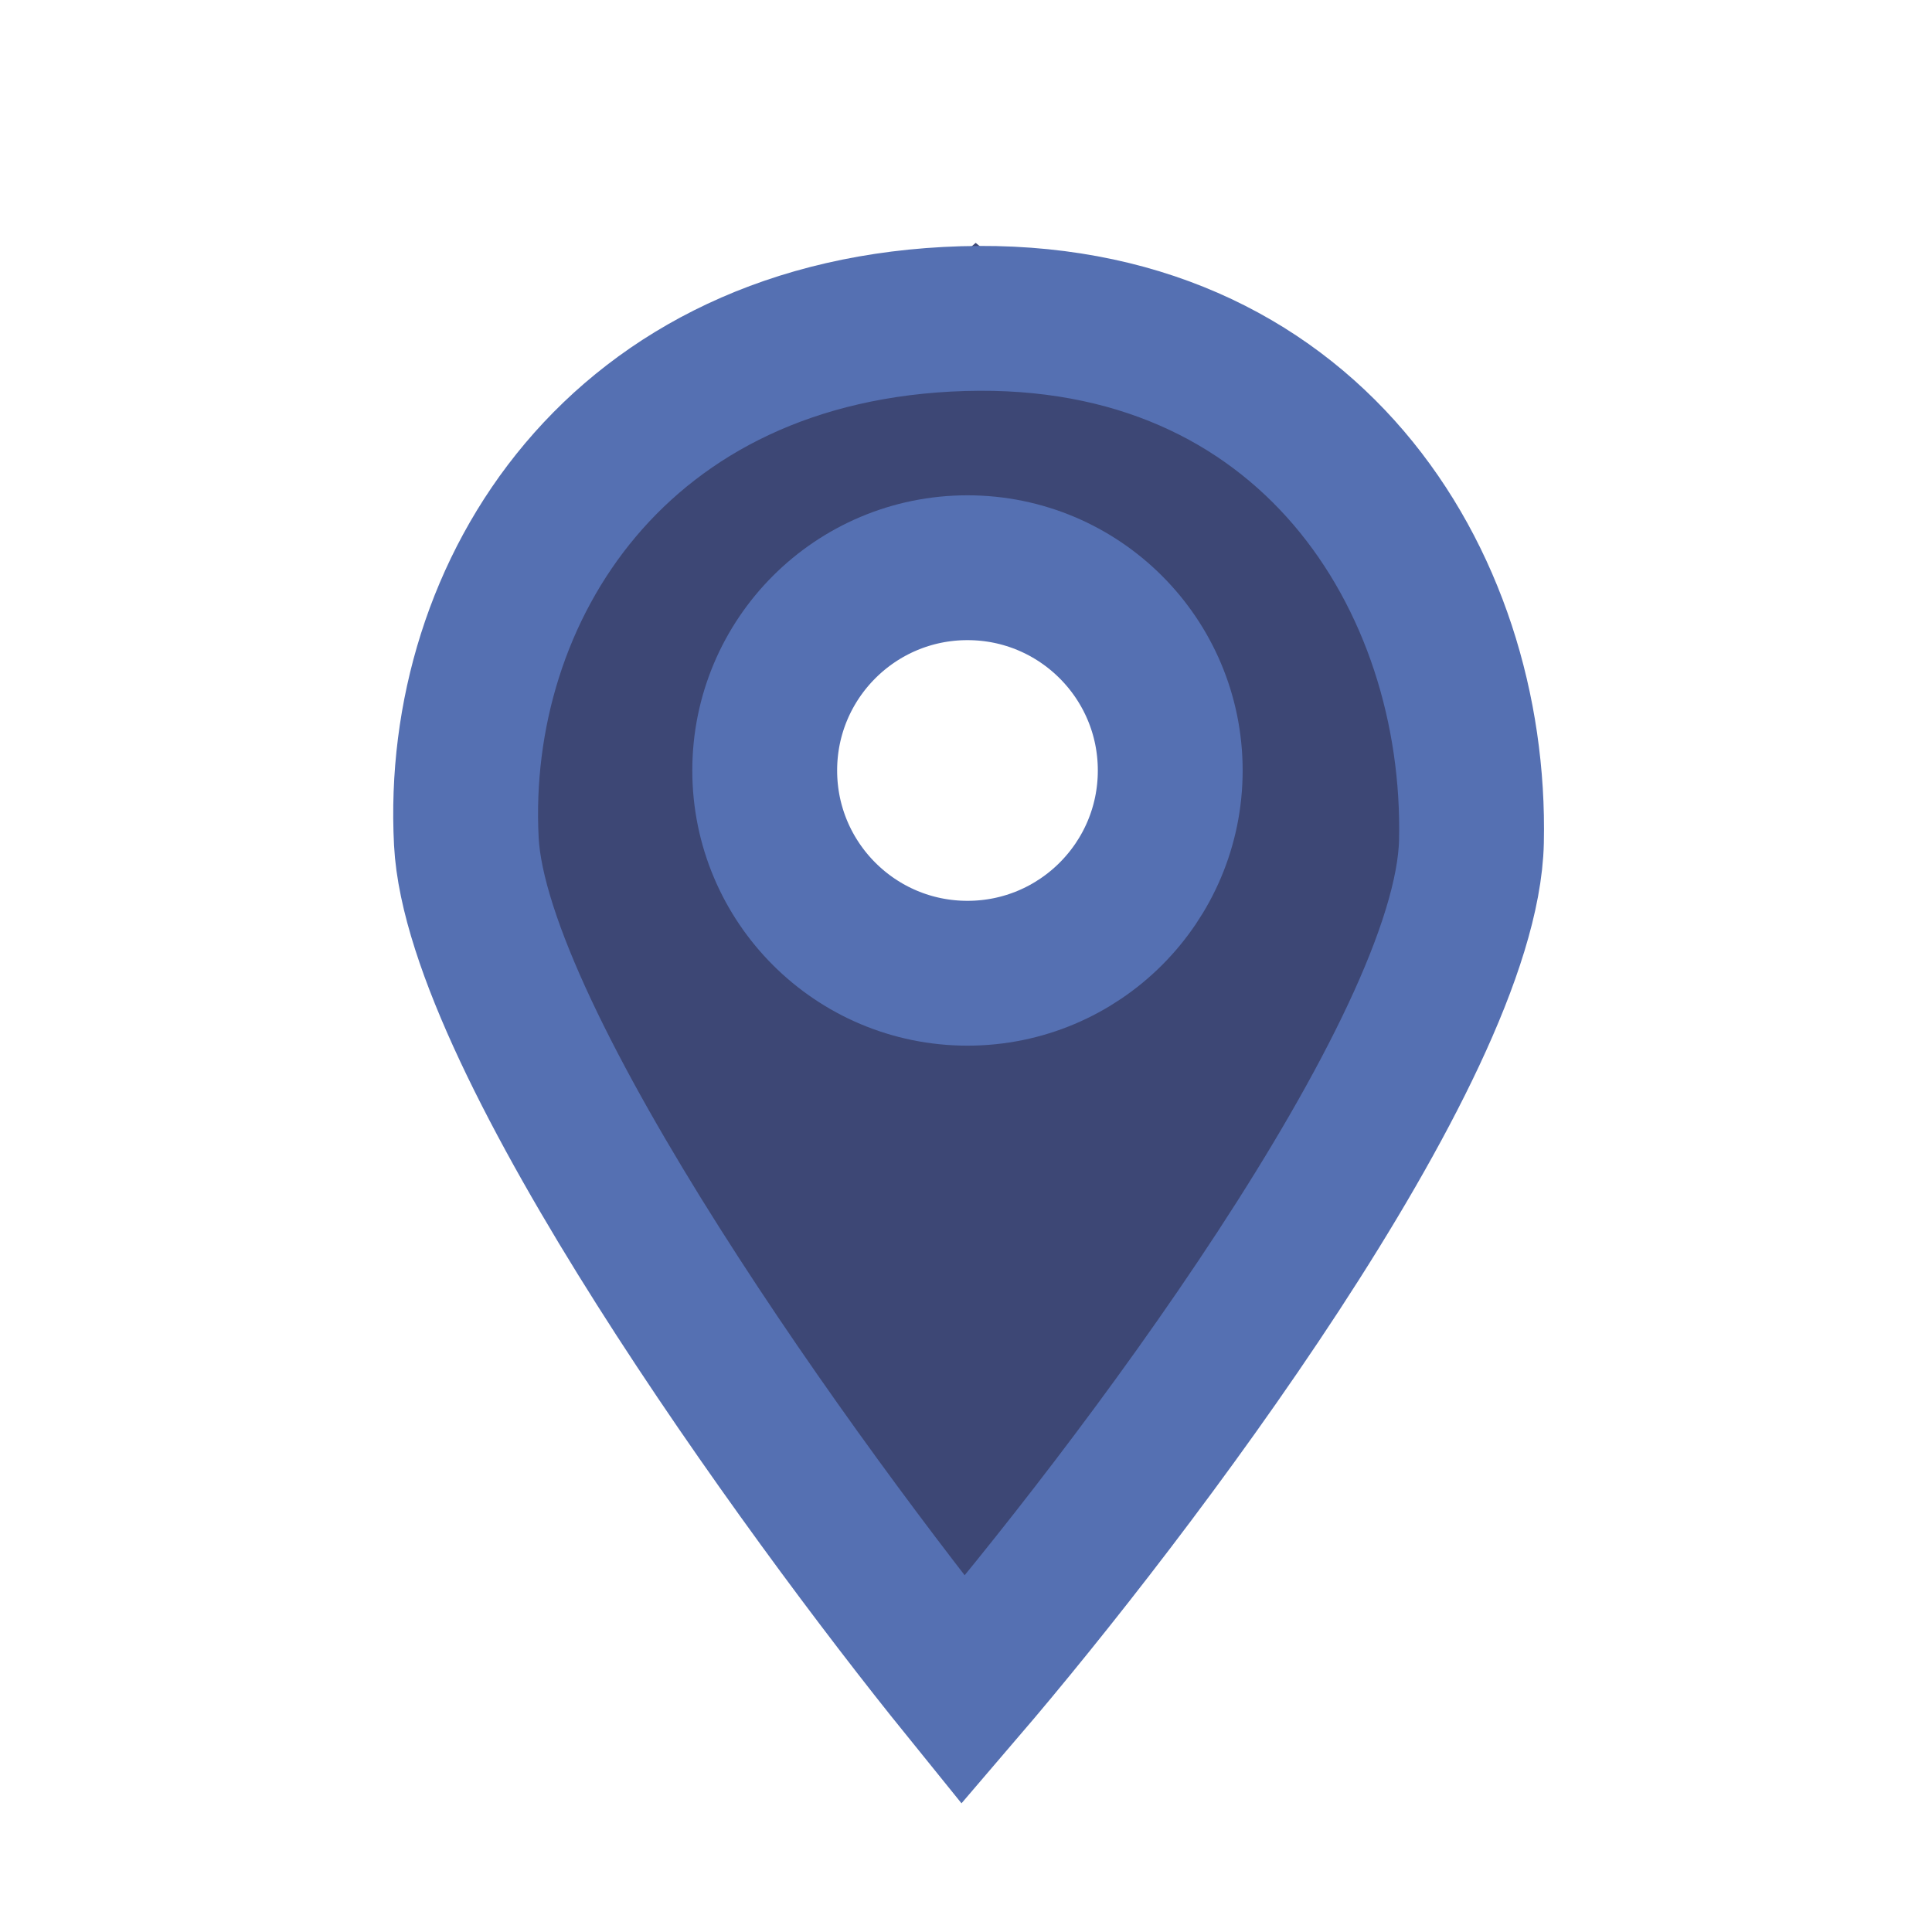
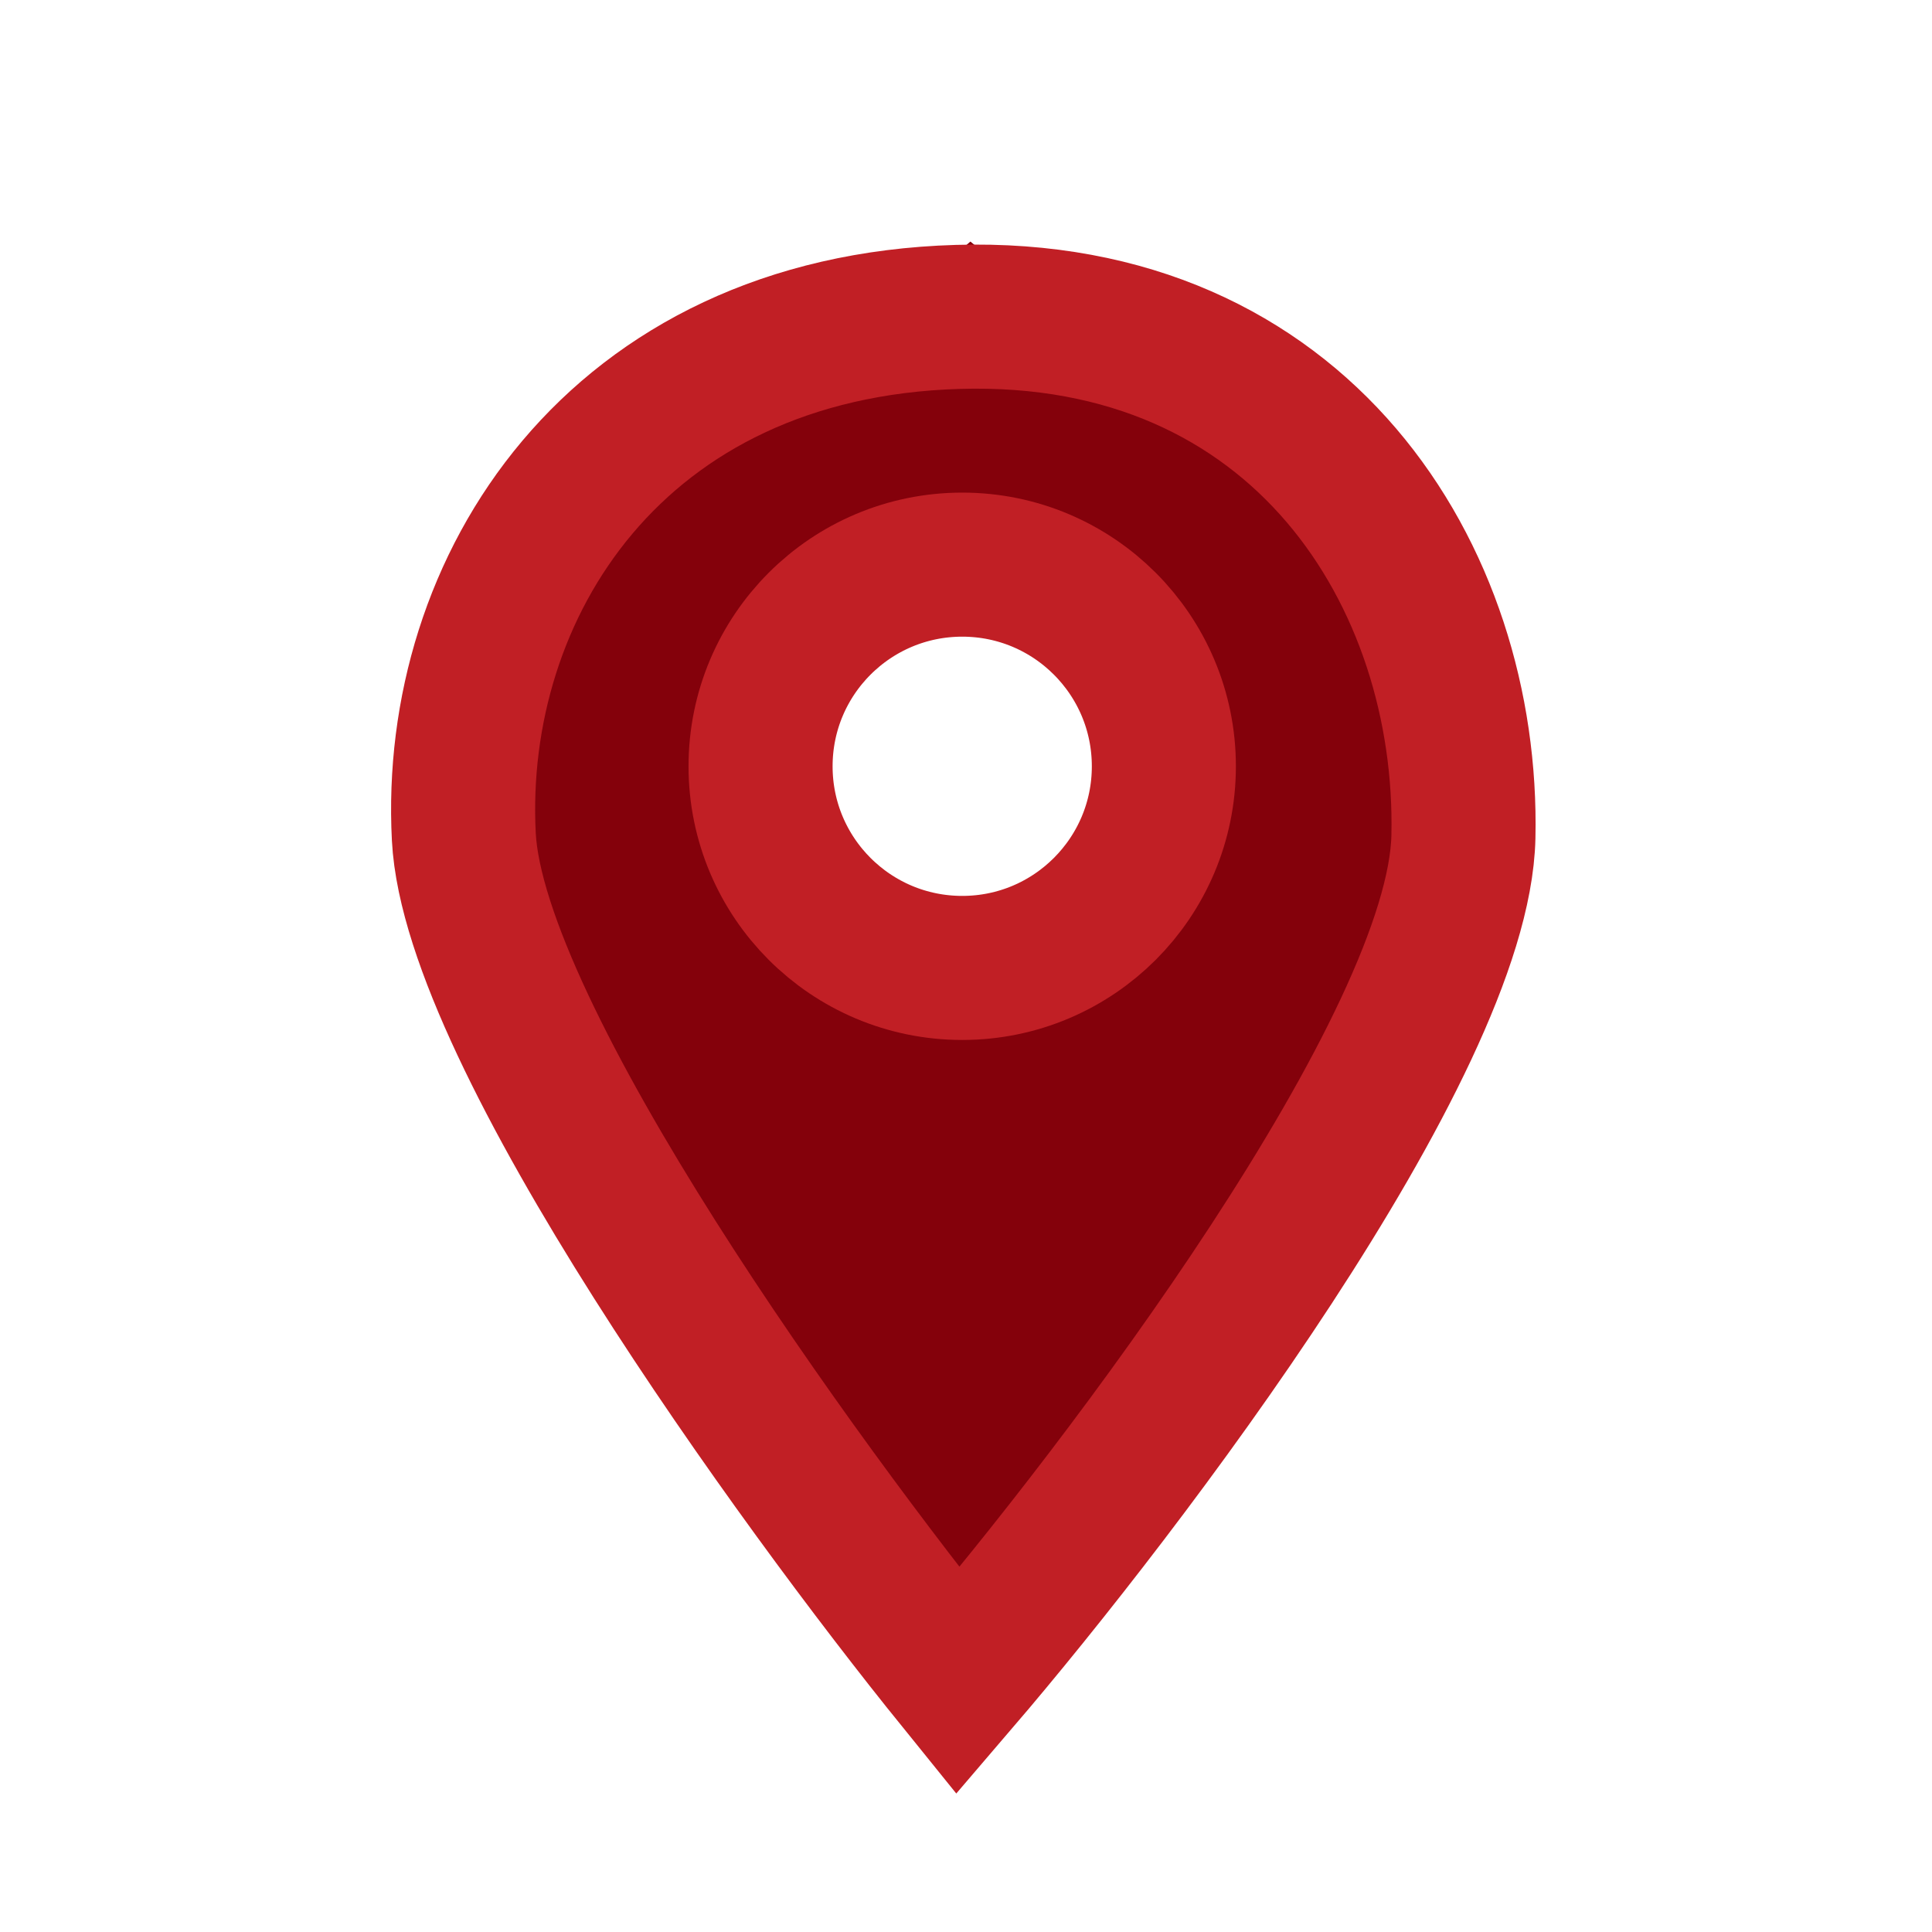
- <svg xmlns="http://www.w3.org/2000/svg" fill="none" viewBox="0 0 667 667">
-   <path stroke="#3D4775" stroke-width="89" d="M291.933 389.005h99.865M217 158l35.5 33M462 244.758 337.416 142 198 261.643 340.382 499 418 376.945l44-132.187Z" />
-   <circle cx="334.01" cy="266" r="70" stroke="#5570B2" stroke-width="50" />
-   <path stroke="#5570B2" stroke-width="50" d="M508 290.5c-1.6 72.4-117.667 225.5-175.5 293-55.667-68.833-167.9-223.8-171.5-293-4.5-86.5 52.5-177 171.5-180.5S510 200 508 290.5Z" />
+ <svg xmlns="http://www.w3.org/2000/svg" width="39" height="39" viewBox="0 0 39 39" fill="none">
+   <path d="M16.977 22.622H22.784M12.619 9.188L14.684 11.107M26.867 14.233L19.622 8.258L11.514 15.215L19.794 29.018L24.308 21.92L26.867 14.233Z" stroke="#84010B" stroke-width="5.176" />
+   <path d="M19.424 19.539C21.672 19.539 23.494 17.717 23.494 15.469C23.494 13.22 21.672 11.398 19.424 11.398C17.175 11.398 15.353 13.22 15.353 15.469C15.353 17.717 17.175 19.539 19.424 19.539Z" stroke="#C11F25" stroke-width="2.908" />
+   <path d="M29.541 16.893C29.448 21.104 22.699 30.007 19.336 33.932C16.099 29.929 9.572 20.918 9.363 16.893C9.101 11.863 12.416 6.6 19.336 6.397C26.256 6.193 29.658 11.63 29.541 16.893Z" stroke="#C11F25" stroke-width="2.908" />
</svg>
